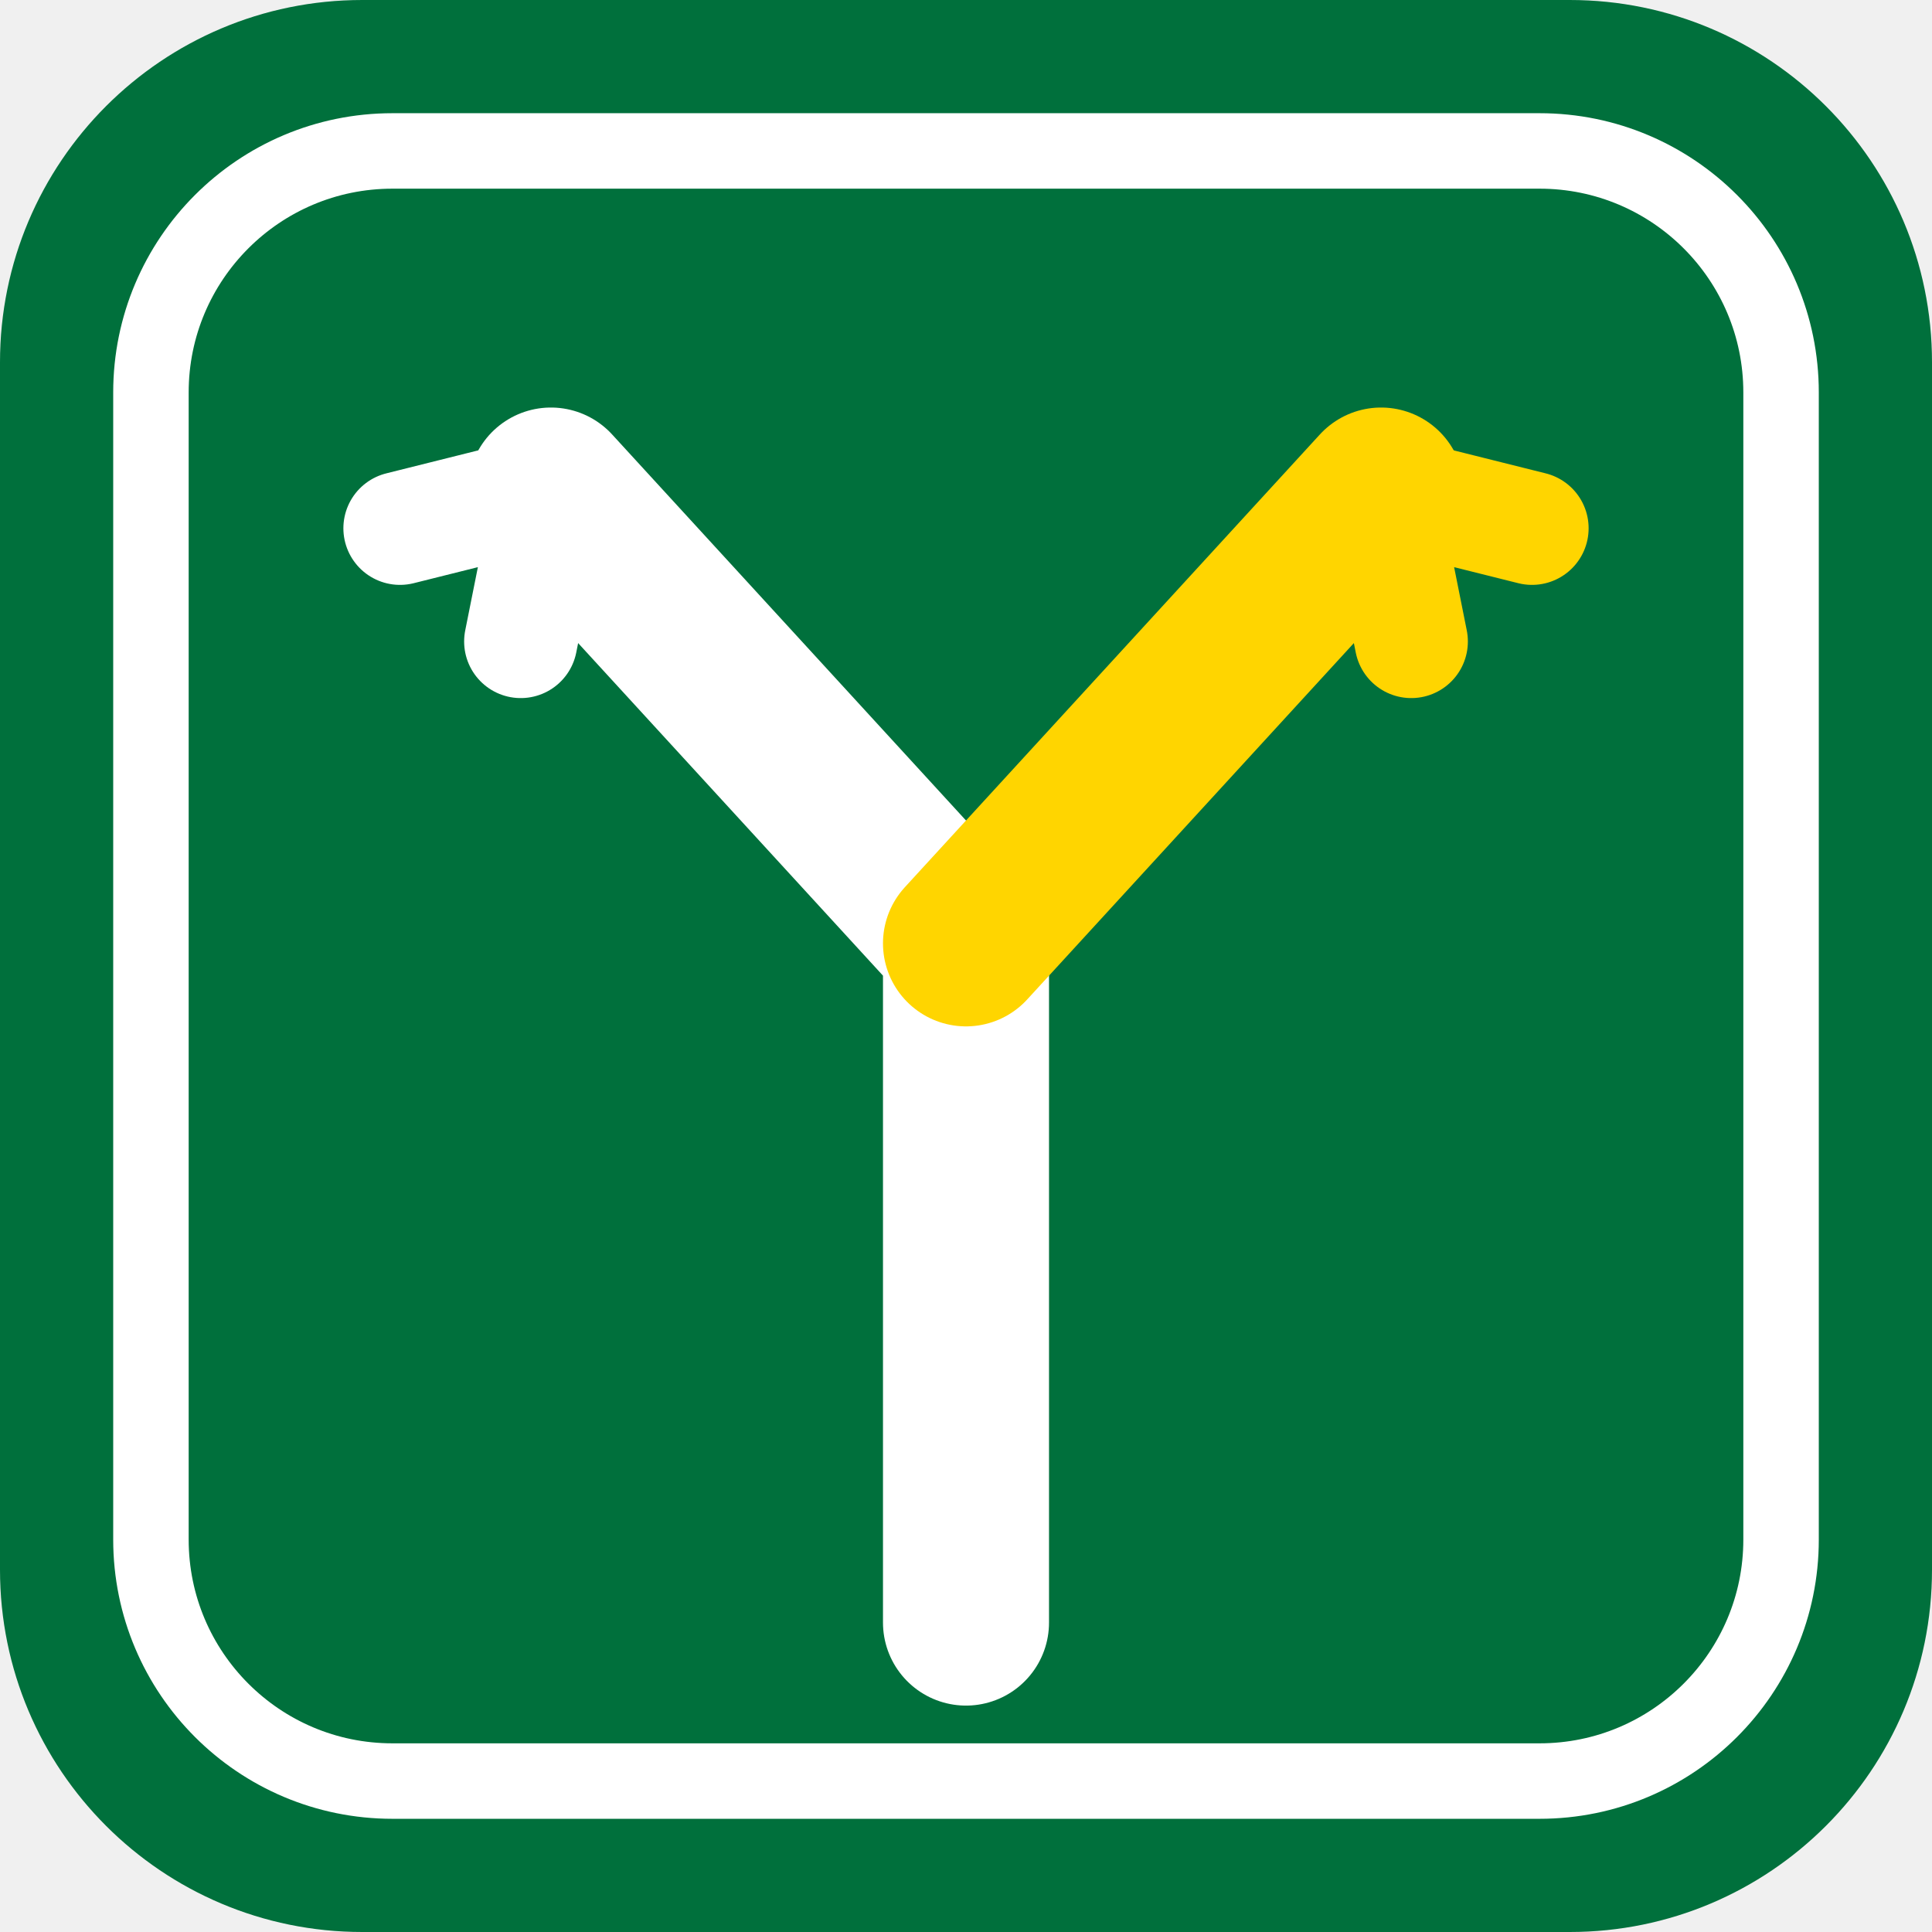
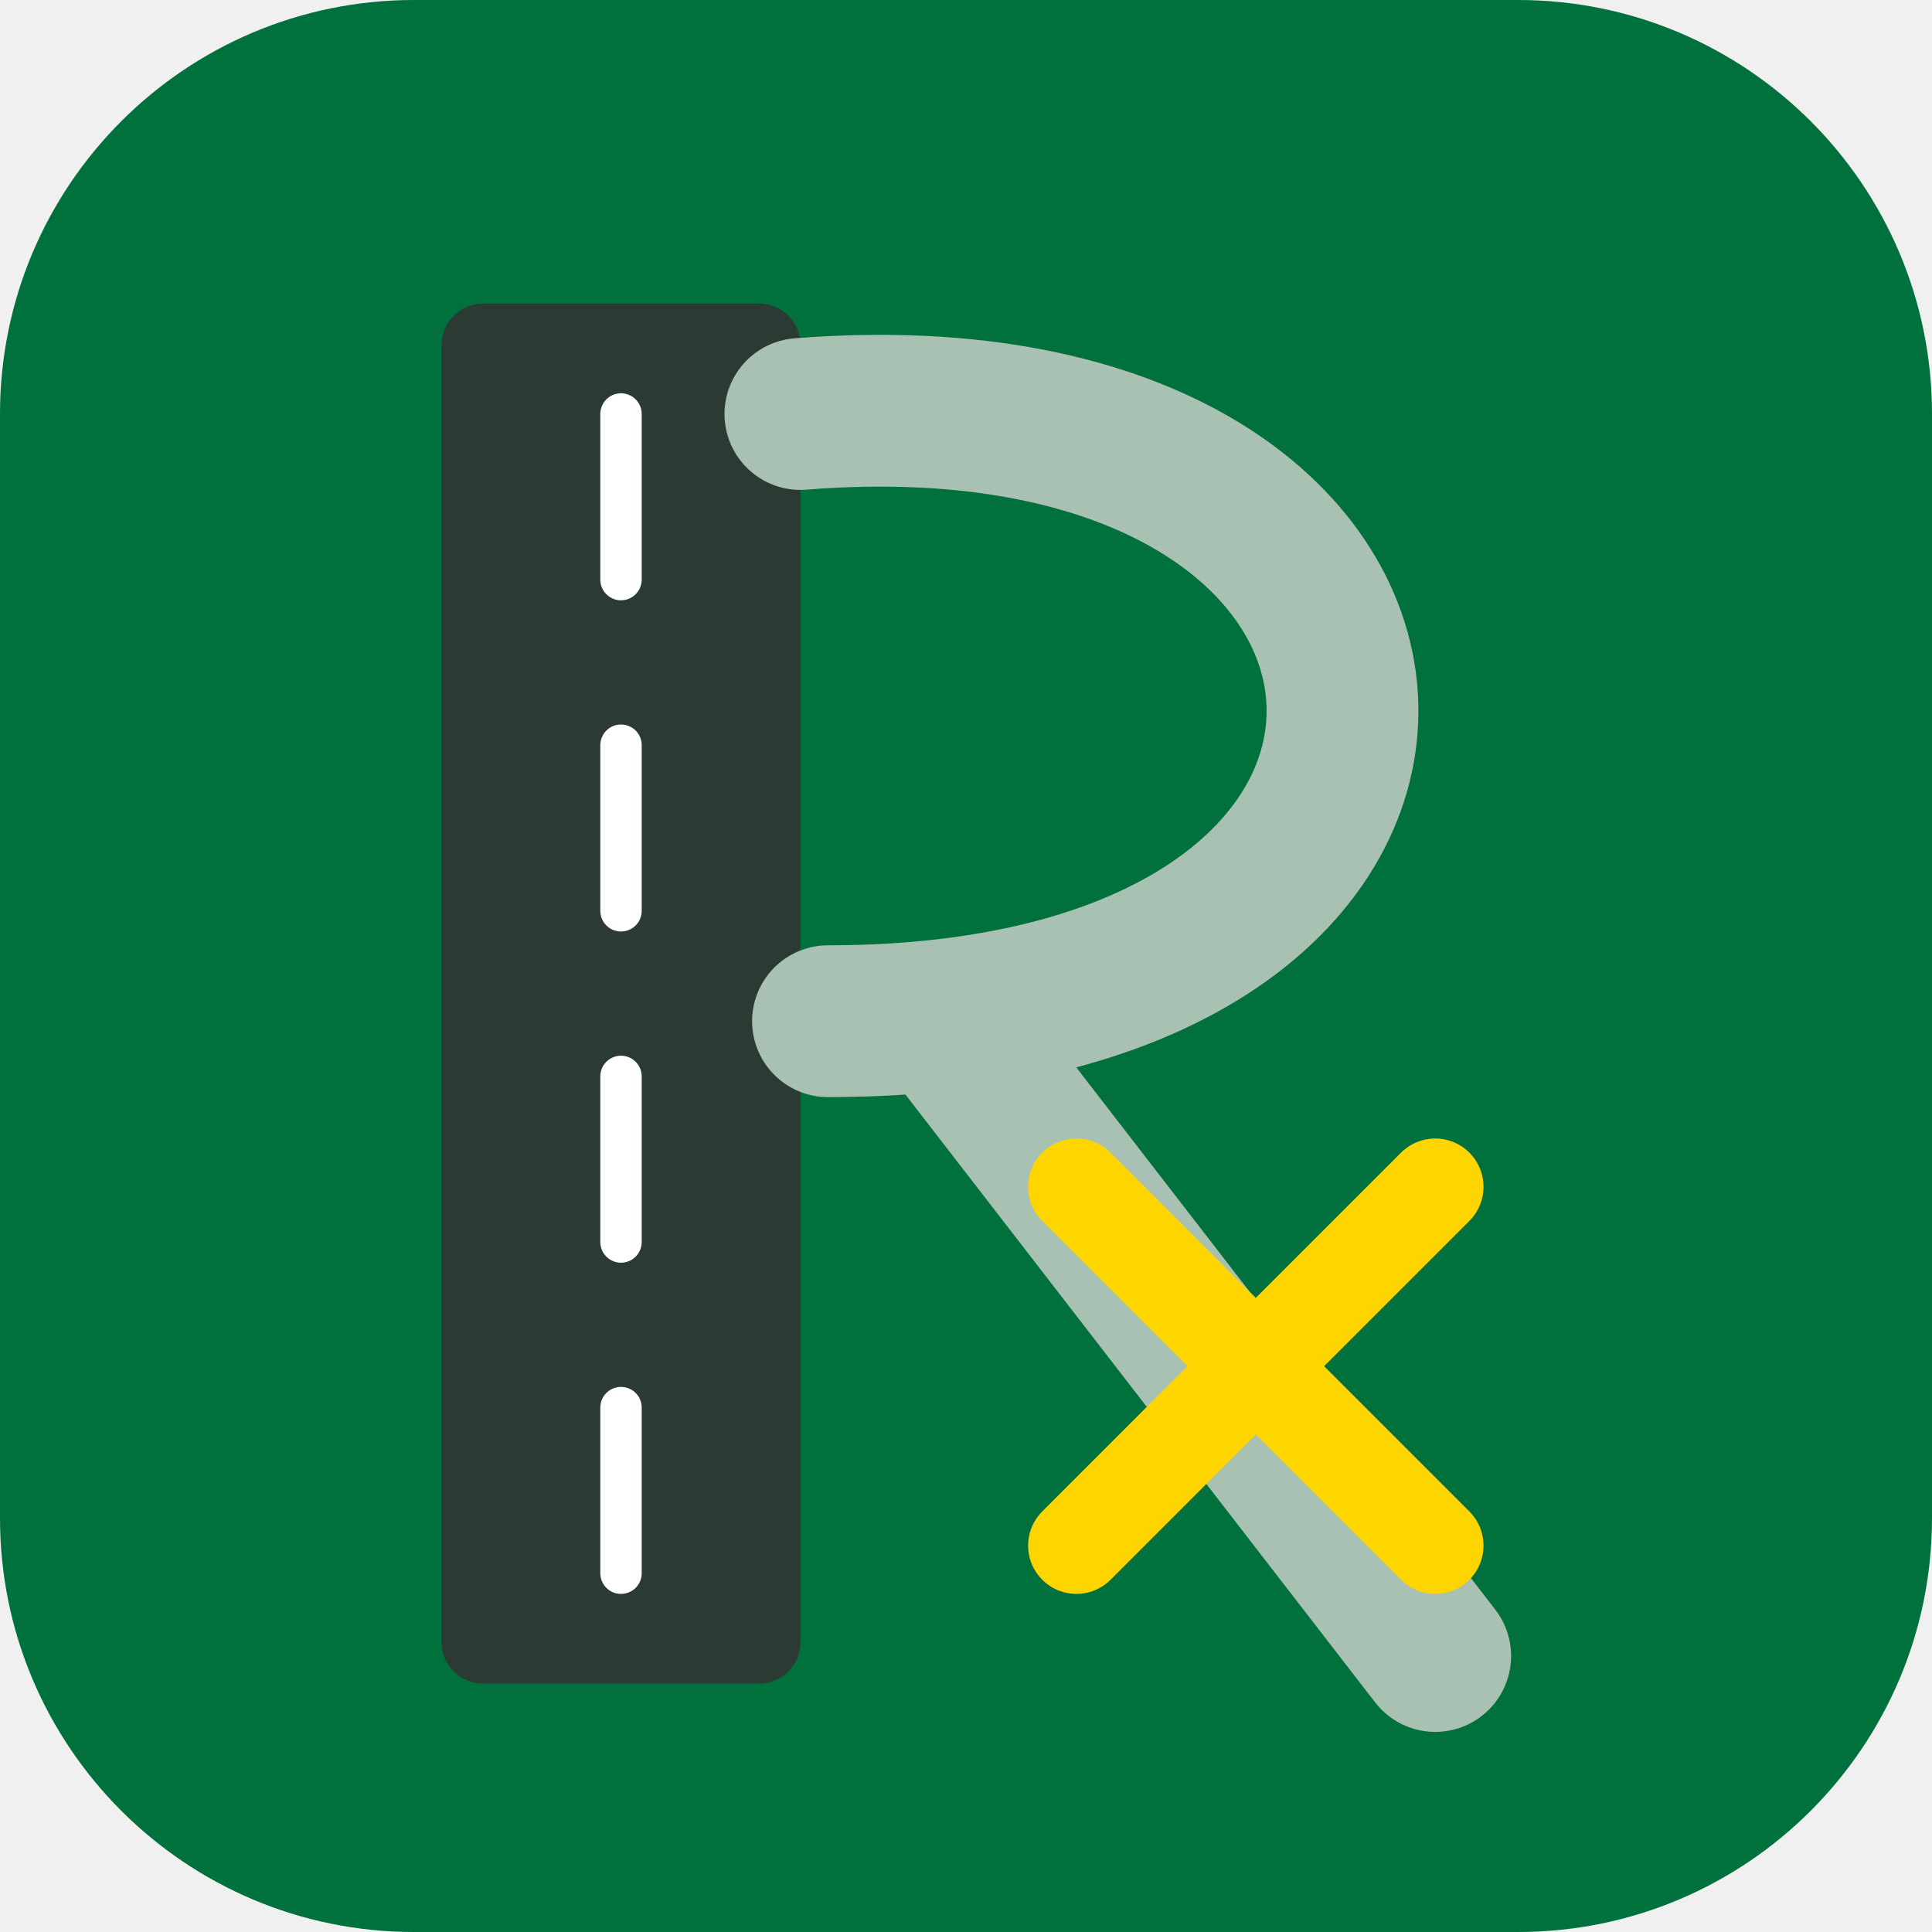
- <svg xmlns="http://www.w3.org/2000/svg" viewBox="0 0 512 512">
-   <rect width="512" height="512" rx="96" fill="#00703c" />
-   <rect x="40" y="40" width="432" height="432" rx="64" fill="none" stroke="#fff" stroke-width="20" />
-   <path d="M256 430V250l-110-120" fill="none" stroke="#fff" stroke-width="44" stroke-linecap="round" stroke-linejoin="round" />
-   <path d="M256 250l110-120" fill="none" stroke="#ffd500" stroke-width="44" stroke-linecap="round" />
-   <path d="M146 130l-40 10M146 130l-8 40" fill="none" stroke="#fff" stroke-width="30" stroke-linecap="round" />
-   <path d="M366 130l40 10M366 130l8 40" fill="none" stroke="#ffd500" stroke-width="30" stroke-linecap="round" />
+ <svg xmlns="http://www.w3.org/2000/svg" viewBox="0 0 140 140">
+   <rect width="140" height="140" rx="30" fill="#00703c" />
+   <rect x="32" y="22" width="26" height="100" rx="3" fill="#2b3a33" />
+   <path d="M45 30 V42 M45 54 V66 M45 78 V90 M45 102 V114" stroke="#fff" stroke-width="3" stroke-linecap="round" />
+   <path d="M58 30 C108 26 112 74 60 74" stroke="#a9c1b3" stroke-width="11" fill="none" stroke-linecap="round" />
+   <path d="M70 76 L104 120" stroke="#a9c1b3" stroke-width="11" fill="none" stroke-linecap="round" />
+   <path d="M78 86 L104 112 M104 86 L78 112" stroke="#ffd500" stroke-width="7" stroke-linecap="round" />
</svg>
